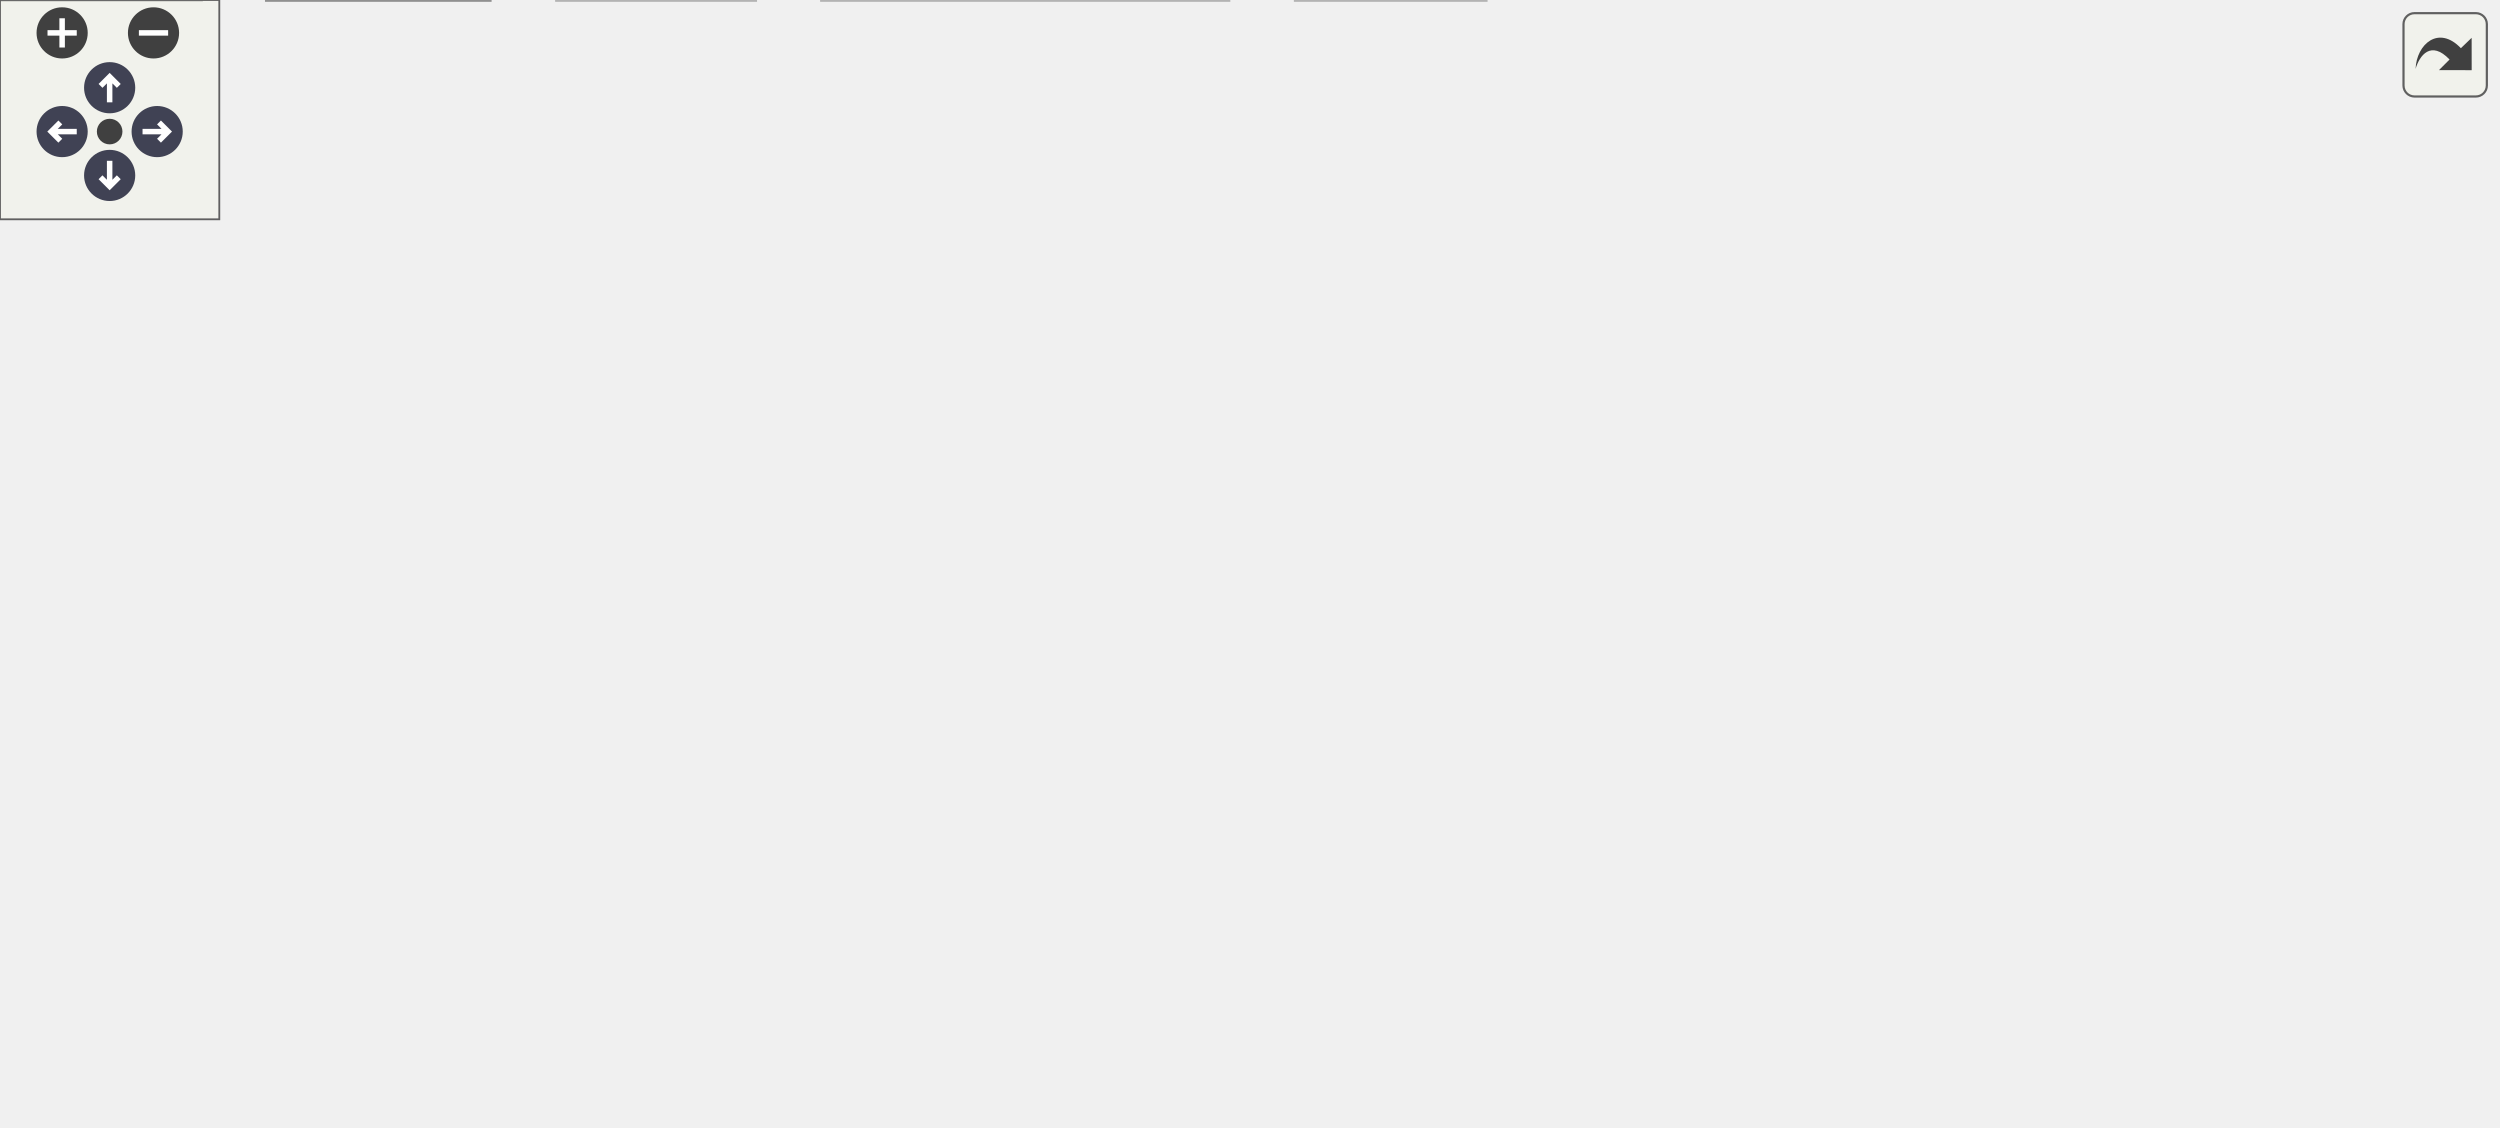
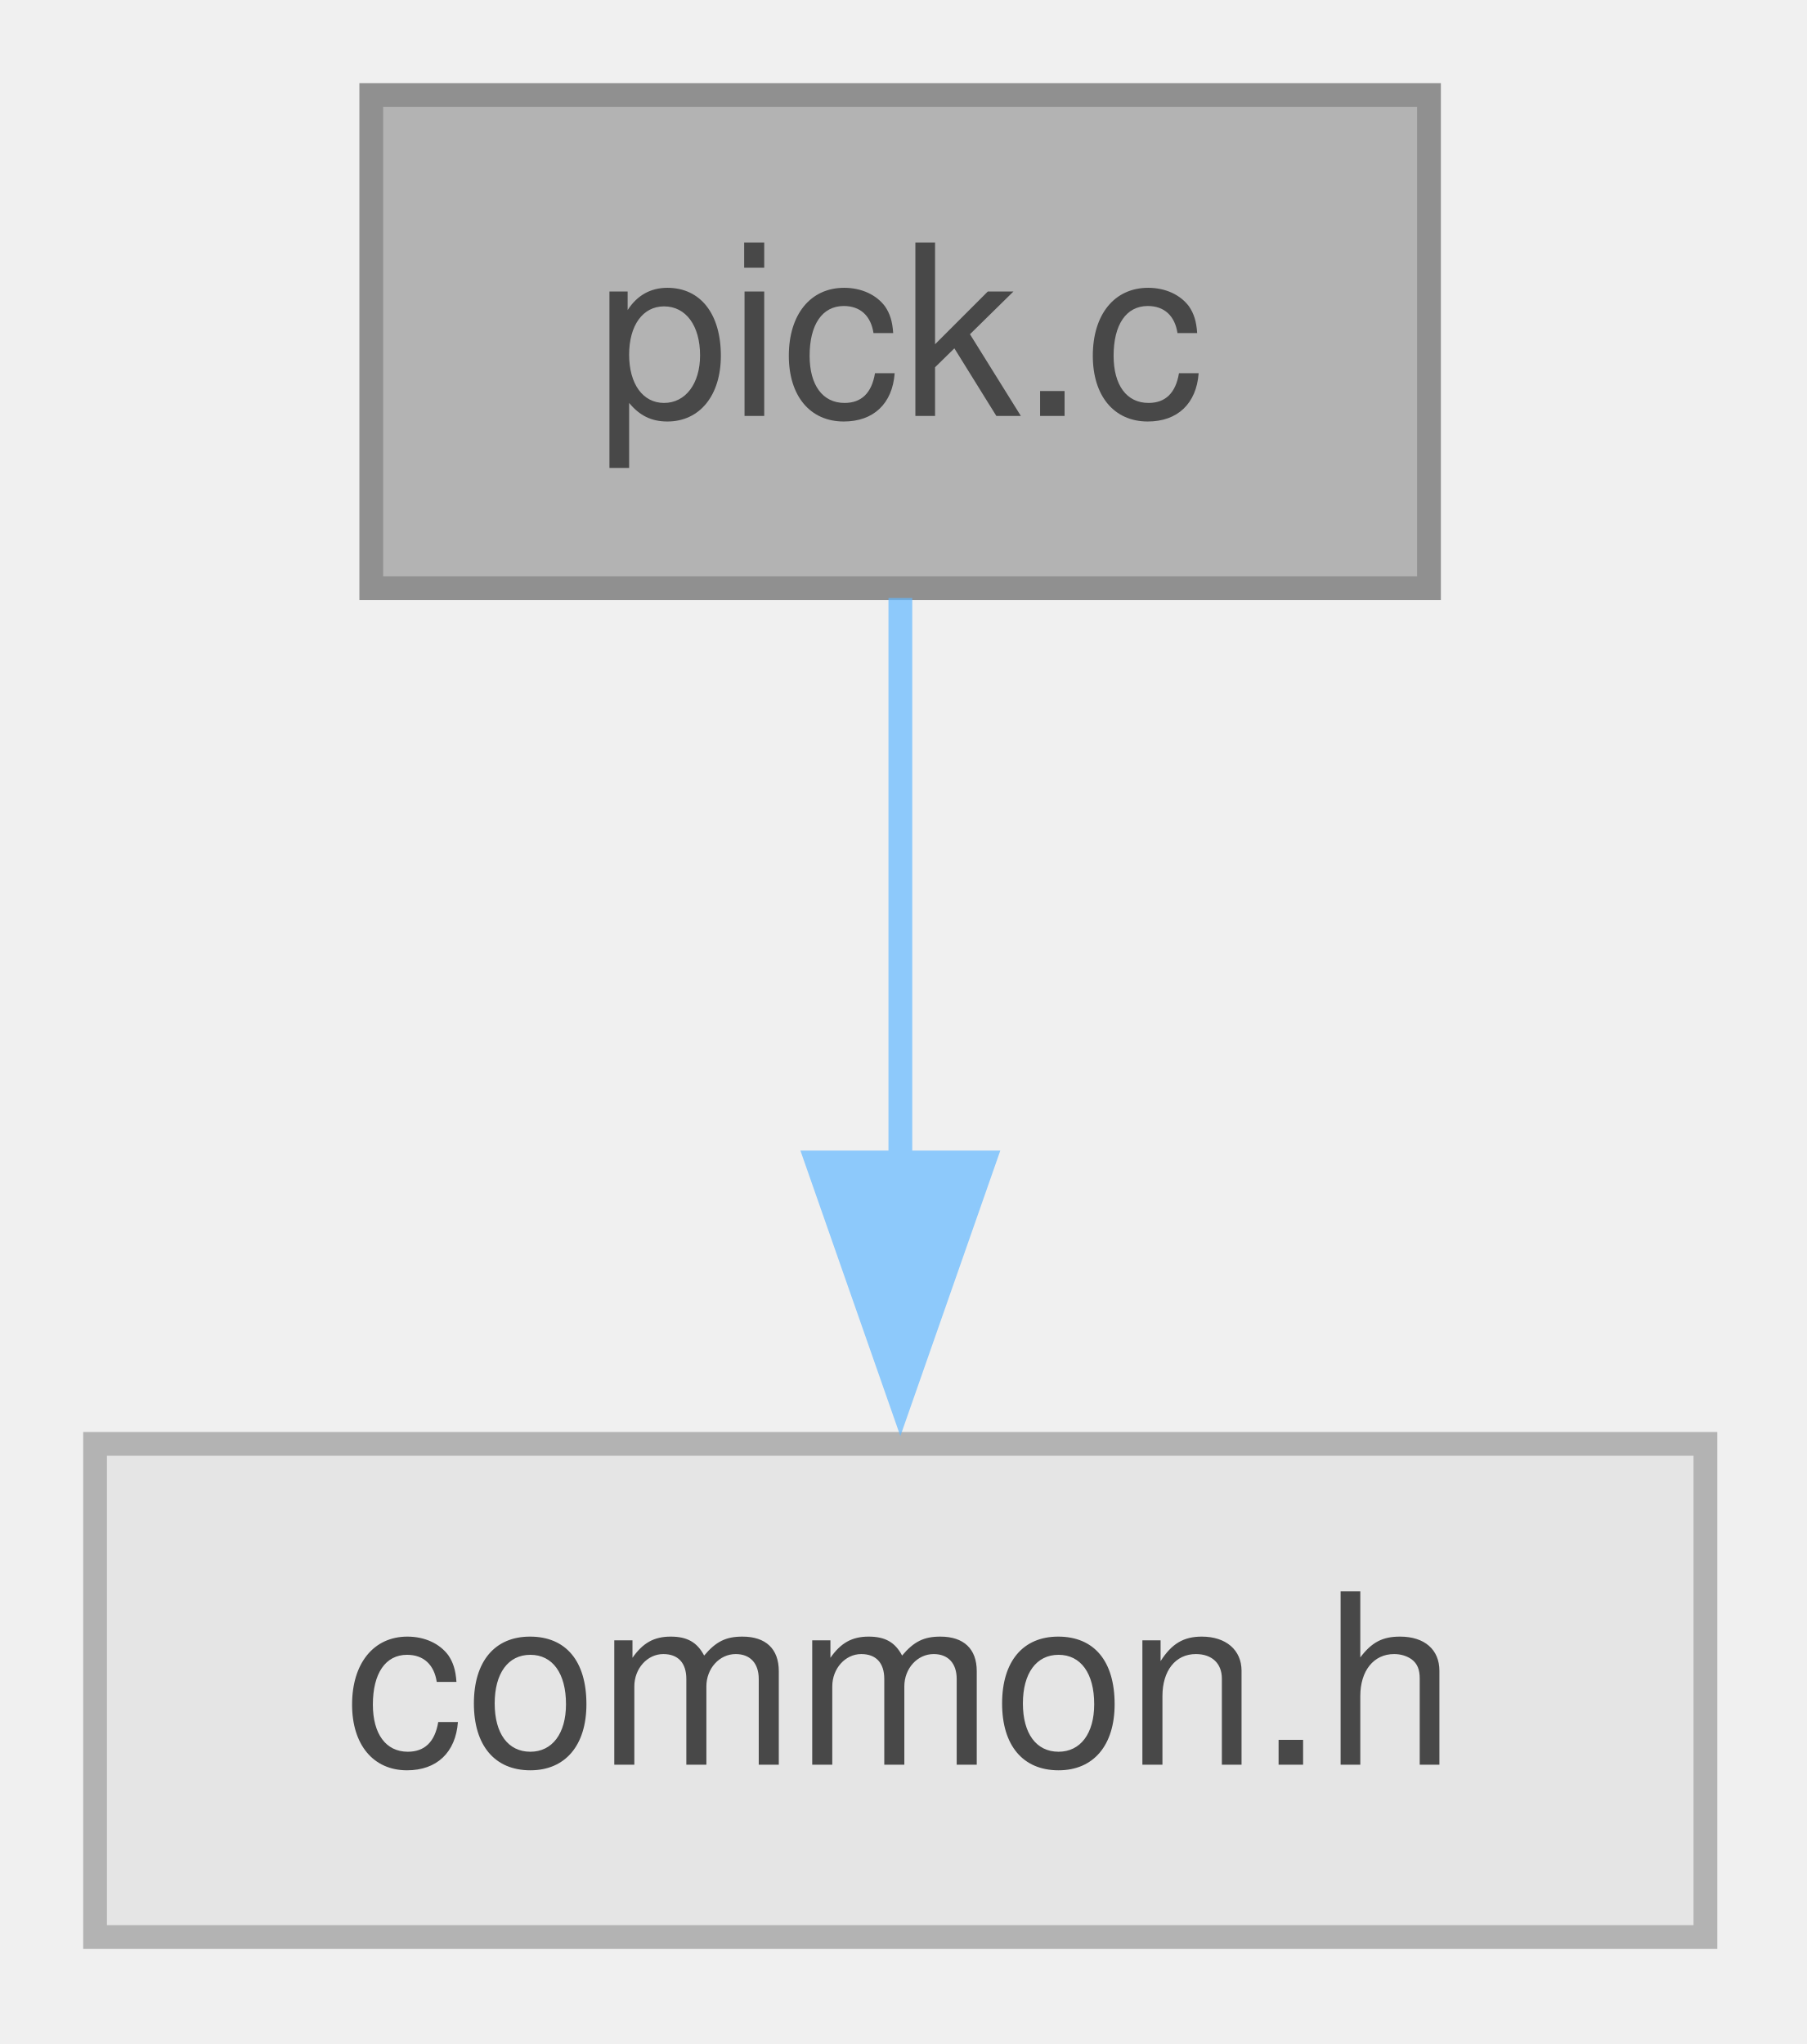
- <svg xmlns="http://www.w3.org/2000/svg" xmlns:xlink="http://www.w3.org/1999/xlink" id="main" version="1.1" xml:space="preserve">
-   <style type="text/css">
+ <svg xmlns="http://www.w3.org/2000/svg" xmlns:xlink="http://www.w3.org/1999/xlink" width="76pt" height="86pt" viewBox="0.00 0.00 76.00 86.00">
+   <svg id="main" version="1.1" xml:space="preserve">
+     <style type="text/css">
.node, .edge {opacity: 0.7;}
.node.selected, .edge.selected {opacity: 1;}
.edge:hover path { stroke: red; }
.edge:hover polygon { stroke: red; fill: red; }
</style>
-   <defs>
-     <circle id="rim" cx="0" cy="0" r="7" />
-     <circle id="rim2" cx="0" cy="0" r="3.5" />
-     <g id="zoomPlus">
-       <use xlink:href="#rim" fill="#404040">
-         <set attributeName="fill" to="#808080" begin="zoomplus.mouseover" end="zoomplus.mouseout" />
-       </use>
-       <path d="M-4,0h8M0,-4v8" fill="none" stroke="white" stroke-width="1.5" pointer-events="none" />
-     </g>
-     <g id="zoomMin">
-       <use xlink:href="#rim" fill="#404040">
-         <set attributeName="fill" to="#808080" begin="zoomminus.mouseover" end="zoomminus.mouseout" />
-       </use>
-       <path d="M-4,0h8" fill="none" stroke="white" stroke-width="1.5" pointer-events="none" />
-     </g>
-     <g id="arrowUp" transform="translate(30 24)">
-       <use xlink:href="#rim" />
-       <path pointer-events="none" fill="none" stroke="white" stroke-width="1.5" d="M0,-3.0v7 M-2.5,-0.5L0,-3.0L2.5,-0.5" />
-     </g>
-     <g id="arrowRight" transform="rotate(90) translate(36 -43)">
-       <use xlink:href="#rim" />
-       <path pointer-events="none" fill="none" stroke="white" stroke-width="1.5" d="M0,-3.0v7 M-2.5,-0.5L0,-3.0L2.5,-0.5" />
-     </g>
-     <g id="arrowDown" transform="rotate(180) translate(-30 -48)">
-       <use xlink:href="#rim" />
-       <path pointer-events="none" fill="none" stroke="white" stroke-width="1.5" d="M0,-3.0v7 M-2.5,-0.5L0,-3.0L2.5,-0.5" />
-     </g>
-     <g id="arrowLeft" transform="rotate(270) translate(-36 17)">
-       <use xlink:href="#rim" />
-       <path pointer-events="none" fill="none" stroke="white" stroke-width="1.5" d="M0,-3.0v7 M-2.5,-0.5L0,-3.0L2.5,-0.5" />
-     </g>
-     <g id="resetDef">
-       <use xlink:href="#rim2" fill="#404040">
-         <set attributeName="fill" to="#808080" begin="reset.mouseover" end="reset.mouseout" />
-       </use>
-     </g>
-   </defs>
-   <svg id="graph" class="graph">
-     <g id="viewport">
-       <g id="Node000001" class="node">
-         <g id="a_Node000001">
-           <a xlink:title="The working part of C-Menu Menu.">
-             <polygon fill="#999999" stroke="#666666" points="512.62,-247.75 422.38,-247.75 422.38,-227 512.62,-227 512.62,-247.75" />
-             <text xml:space="preserve" text-anchor="middle" x="467.5" y="-234.25" font-family="Helvetica,sans-Serif" font-size="10.00">menu_engine.c</text>
-           </a>
+     <svg id="graph" class="graph">
+       <g id="graph0" class="graph" transform="scale(1 1) rotate(0) translate(4 81.5)">
+         <g id="Node000001" class="node">
+           <g id="a_Node000001">
+             <a xlink:title="Command Line Entry Point for C-Menu Pick.">
+               <polygon fill="#999999" stroke="#666666" points="56.12,-77.5 11.62,-77.5 11.62,-56.75 56.12,-56.75 56.12,-77.5" />
+               <text xml:space="preserve" text-anchor="middle" x="33.88" y="-64" font-family="Helvetica,sans-Serif" font-size="10.00">pick.c</text>
+             </a>
+           </g>
+         </g>
+         <g id="Node000002" class="node">
+           <g id="a_Node000002">
+             <a xlink:title=" ">
+               <polygon fill="#e0e0e0" stroke="#999999" points="67.75,-20.75 0,-20.75 0,0 67.75,0 67.75,-20.75" />
+               <text xml:space="preserve" text-anchor="middle" x="33.88" y="-7.25" font-family="Helvetica,sans-Serif" font-size="10.00">common.h</text>
+             </a>
+           </g>
+         </g>
+         <g id="edge1_Node000001_Node000002" class="edge">
+           <g id="a_edge1_Node000001_Node000002">
+             <a xlink:title=" ">
+               <path fill="none" stroke="#63b8ff" d="M33.88,-56.34C33.88,-49.72 33.88,-40.72 33.88,-32.52" />
+               <polygon fill="#63b8ff" stroke="#63b8ff" points="37.38,-32.59 33.88,-22.59 30.38,-32.59 37.38,-32.59" />
+             </a>
+           </g>
        </g>
      </g>
-       <g id="Node000002" class="node">
-         <g id="a_Node000002">
-           <a xlink:href="../../de/d55/a00323.html" target="_top" xlink:title="Headder for C-Menu Menu, Form, Pick, and View components.">
-             <polygon fill="white" stroke="#666666" points="249.38,-191 181.62,-191 181.62,-170.25 249.38,-170.25 249.38,-191" />
-             <text xml:space="preserve" text-anchor="middle" x="215.5" y="-177.5" font-family="Helvetica,sans-Serif" font-size="10.00">common.h</text>
-           </a>
-         </g>
-       </g>
-       <g id="edge1_Node000001_Node000002" class="edge">
-         <g id="a_edge1_Node000001_Node000002">
-           <a xlink:title=" ">
-             <path fill="none" stroke="#63b8ff" d="M422.16,-226.52C376.43,-216.59 306.27,-201.35 260.63,-191.43" />
-             <polygon fill="#63b8ff" stroke="#63b8ff" points="261.57,-188.05 251.06,-189.35 260.09,-194.89 261.57,-188.05" />
-           </a>
-         </g>
-       </g>
-       <g id="Node000008" class="node">
-         <g id="a_Node000008">
-           <a xlink:title=" ">
-             <polygon fill="#e0e0e0" stroke="#999999" points="406.5,-20.75 354.5,-20.75 354.5,0 406.5,0 406.5,-20.75" />
-             <text xml:space="preserve" text-anchor="middle" x="380.5" y="-7.25" font-family="Helvetica,sans-Serif" font-size="10.00">stdlib.h</text>
-           </a>
-         </g>
-       </g>
-       <g id="edge22_Node000001_Node000008" class="edge">
-         <g id="a_edge22_Node000001_Node000008">
-           <a xlink:title=" ">
-             <path fill="none" stroke="#63b8ff" d="M441.81,-226.59C426.27,-219.25 407.56,-207.6 397.5,-191 367.13,-140.9 372.06,-68.13 376.92,-32.55" />
-             <polygon fill="#63b8ff" stroke="#63b8ff" points="380.37,-33.15 378.42,-22.74 373.45,-32.1 380.37,-33.15" />
-           </a>
-         </g>
-       </g>
-       <g id="Node000013" class="node">
-         <g id="a_Node000013">
-           <a xlink:title=" ">
-             <polygon fill="#e0e0e0" stroke="#999999" points="458.5,-191 406.5,-191 406.5,-170.25 458.5,-170.25 458.5,-191" />
-             <text xml:space="preserve" text-anchor="middle" x="432.5" y="-177.5" font-family="Helvetica,sans-Serif" font-size="10.00">ctype.h</text>
-           </a>
-         </g>
-       </g>
-       <g id="edge21_Node000001_Node000013" class="edge">
-         <g id="a_edge21_Node000001_Node000013">
-           <a xlink:title=" ">
-             <path fill="none" stroke="#63b8ff" d="M461.24,-226.59C456.66,-219.42 450.3,-209.48 444.73,-200.76" />
-             <polygon fill="#63b8ff" stroke="#63b8ff" points="447.85,-199.14 439.52,-192.6 441.96,-202.91 447.85,-199.14" />
-           </a>
-         </g>
-       </g>
-       <g id="Node000014" class="node">
-         <g id="a_Node000014">
-           <a xlink:title=" ">
-             <polygon fill="#e0e0e0" stroke="#999999" points="528.88,-191 476.12,-191 476.12,-170.25 528.88,-170.25 528.88,-191" />
-             <text xml:space="preserve" text-anchor="middle" x="502.5" y="-177.5" font-family="Helvetica,sans-Serif" font-size="10.00">string.h</text>
-           </a>
-         </g>
-       </g>
-       <g id="edge23_Node000001_Node000014" class="edge">
-         <g id="a_edge23_Node000001_Node000014">
-           <a xlink:title=" ">
-             <path fill="none" stroke="#63b8ff" d="M473.76,-226.59C478.34,-219.42 484.7,-209.48 490.27,-200.76" />
-             <polygon fill="#63b8ff" stroke="#63b8ff" points="493.04,-202.91 495.48,-192.6 487.15,-199.14 493.04,-202.91" />
-           </a>
-         </g>
-       </g>
-       <g id="Node000015" class="node">
-         <g id="a_Node000015">
-           <a xlink:title=" ">
-             <polygon fill="#e0e0e0" stroke="#999999" points="609.75,-191 547.25,-191 547.25,-170.25 609.75,-170.25 609.75,-191" />
-             <text xml:space="preserve" text-anchor="middle" x="578.5" y="-177.5" font-family="Helvetica,sans-Serif" font-size="10.00">termios.h</text>
-           </a>
-         </g>
-       </g>
-       <g id="edge24_Node000001_Node000015" class="edge">
-         <g id="a_edge24_Node000001_Node000015">
-           <a xlink:title=" ">
-             <path fill="none" stroke="#63b8ff" d="M487.34,-226.59C504.39,-218.18 529.22,-205.93 548.66,-196.34" />
-             <polygon fill="#63b8ff" stroke="#63b8ff" points="550.05,-199.56 557.47,-192 546.95,-193.28 550.05,-199.56" />
-           </a>
-         </g>
-       </g>
-       <g id="Node000016" class="node">
-         <g id="a_Node000016">
-           <a xlink:title=" ">
-             <polygon fill="#e0e0e0" stroke="#999999" points="683,-191 628,-191 628,-170.25 683,-170.25 683,-191" />
-             <text xml:space="preserve" text-anchor="middle" x="655.5" y="-177.5" font-family="Helvetica,sans-Serif" font-size="10.00">unistd.h</text>
-           </a>
-         </g>
-       </g>
-       <g id="edge25_Node000001_Node000016" class="edge">
-         <g id="a_edge25_Node000001_Node000016">
-           <a xlink:title=" ">
-             <path fill="none" stroke="#63b8ff" d="M501.11,-226.59C533.56,-217.14 582.67,-202.84 616.75,-192.91" />
-             <polygon fill="#63b8ff" stroke="#63b8ff" points="617.61,-196.3 626.23,-190.15 615.65,-189.58 617.61,-196.3" />
-           </a>
-         </g>
-       </g>
-       <g id="Node000003" class="node">
-         <g id="a_Node000003">
-           <a xlink:title=" ">
-             <polygon fill="#e0e0e0" stroke="#999999" points="336.12,-20.75 224.88,-20.75 224.88,0 336.12,0 336.12,-20.75" />
-             <text xml:space="preserve" text-anchor="middle" x="280.5" y="-7.25" font-family="Helvetica,sans-Serif" font-size="10.00">ncursesw/ncurses.h</text>
-           </a>
-         </g>
-       </g>
-       <g id="edge2_Node000002_Node000003" class="edge">
-         <g id="a_edge2_Node000002_Node000003">
-           <a xlink:title=" ">
-             <path fill="none" stroke="#63b8ff" d="M245.19,-169.85C262.78,-162.62 284.16,-151.08 297.5,-134.25 319.34,-106.68 324.38,-90.2 313.5,-56.75 310.29,-46.87 304.03,-37.35 297.81,-29.6" />
-             <polygon fill="#63b8ff" stroke="#63b8ff" points="300.65,-27.53 291.46,-22.27 295.36,-32.12 300.65,-27.53" />
-           </a>
-         </g>
-       </g>
-       <g id="Node000004" class="node">
-         <g id="a_Node000004">
-           <a xlink:href="../../d8/d23/a00326.html" target="_top" xlink:title="Headder for C-Menu API library, libcm.so.">
-             <polygon fill="white" stroke="#666666" points="199.5,-77.5 159.5,-77.5 159.5,-56.75 199.5,-56.75 199.5,-77.5" />
-             <text xml:space="preserve" text-anchor="middle" x="179.5" y="-64" font-family="Helvetica,sans-Serif" font-size="10.00">cm.h</text>
-           </a>
-         </g>
-       </g>
-       <g id="edge3_Node000002_Node000004" class="edge">
-         <g id="a_edge3_Node000002_Node000004">
-           <a xlink:title=" ">
-             <path fill="none" stroke="#63b8ff" d="M181.38,-178.82C149.2,-176.02 102.56,-166.26 79.5,-134.25 58.38,-104.94 111.85,-84.98 148.49,-75.16" />
-             <polygon fill="#63b8ff" stroke="#63b8ff" points="148.92,-78.67 157.75,-72.82 147.2,-71.88 148.92,-78.67" />
-           </a>
-         </g>
-       </g>
-       <g id="Node000007" class="node">
-         <g id="a_Node000007">
-           <a xlink:title=" ">
-             <polygon fill="#e0e0e0" stroke="#999999" points="55,-20.75 0,-20.75 0,0 55,0 55,-20.75" />
-             <text xml:space="preserve" text-anchor="middle" x="27.5" y="-7.25" font-family="Helvetica,sans-Serif" font-size="10.00">stddef.h</text>
-           </a>
-         </g>
-       </g>
-       <g id="edge20_Node000002_Node000007" class="edge">
-         <g id="a_edge20_Node000002_Node000007">
-           <a xlink:title=" ">
-             <path fill="none" stroke="#63b8ff" d="M181.19,-177.51C148.67,-173.72 100.46,-163.22 70.5,-134.25 42.17,-106.85 32.48,-59.76 29.19,-32.52" />
-             <polygon fill="#63b8ff" stroke="#63b8ff" points="32.69,-32.34 28.2,-22.74 25.72,-33.04 32.69,-32.34" />
-           </a>
-         </g>
-       </g>
-       <g id="Node000009" class="node">
-         <g id="a_Node000009">
-           <a xlink:href="../../dd/de2/a00320.html" target="_top" xlink:title="Form data structures, enums, types, end external declarations.">
-             <polygon fill="white" stroke="#666666" points="136.62,-134.25 88.38,-134.25 88.38,-113.5 136.62,-113.5 136.62,-134.25" />
-             <text xml:space="preserve" text-anchor="middle" x="112.5" y="-120.75" font-family="Helvetica,sans-Serif" font-size="10.00">form.h</text>
-           </a>
-         </g>
-       </g>
-       <g id="edge9_Node000002_Node000009" class="edge">
-         <g id="a_edge9_Node000002_Node000009">
-           <a xlink:title=" ">
-             <path fill="none" stroke="#63b8ff" d="M197.09,-169.84C181.41,-161.51 158.65,-149.41 140.69,-139.86" />
-             <polygon fill="#63b8ff" stroke="#63b8ff" points="142.56,-136.89 132.09,-135.29 139.28,-143.07 142.56,-136.89" />
-           </a>
-         </g>
-       </g>
-       <g id="Node000010" class="node">
-         <g id="a_Node000010">
-           <a xlink:href="../../da/de0/a00317.html" target="_top" xlink:title="Menu data structures, enums, types, end external declarations.">
-             <polygon fill="white" stroke="#666666" points="207.88,-134.25 155.12,-134.25 155.12,-113.5 207.88,-113.5 207.88,-134.25" />
-             <text xml:space="preserve" text-anchor="middle" x="181.5" y="-120.75" font-family="Helvetica,sans-Serif" font-size="10.00">menu.h</text>
-           </a>
-         </g>
-       </g>
-       <g id="edge11_Node000002_Node000010" class="edge">
-         <g id="a_edge11_Node000002_Node000010">
-           <a xlink:title=" ">
-             <path fill="none" stroke="#63b8ff" d="M209.42,-169.84C205.02,-162.75 198.93,-152.94 193.56,-144.29" />
-             <polygon fill="#63b8ff" stroke="#63b8ff" points="196.57,-142.51 188.32,-135.86 190.63,-146.21 196.57,-142.51" />
-           </a>
-         </g>
-       </g>
-       <g id="Node000011" class="node">
-         <g id="a_Node000011">
-           <a xlink:href="../../d0/d39/a00314.html" target="_top" xlink:title="Pick data structures, enums, types, end external declarations.">
-             <polygon fill="white" stroke="#666666" points="271.12,-134.25 225.88,-134.25 225.88,-113.5 271.12,-113.5 271.12,-134.25" />
-             <text xml:space="preserve" text-anchor="middle" x="248.5" y="-120.75" font-family="Helvetica,sans-Serif" font-size="10.00">pick.h</text>
-           </a>
-         </g>
-       </g>
-       <g id="edge13_Node000002_Node000011" class="edge">
-         <g id="a_edge13_Node000002_Node000011">
-           <a xlink:title=" ">
-             <path fill="none" stroke="#63b8ff" d="M221.4,-169.84C225.67,-162.75 231.58,-152.94 236.8,-144.29" />
-             <polygon fill="#63b8ff" stroke="#63b8ff" points="239.71,-146.25 241.87,-135.87 233.71,-142.63 239.71,-146.25" />
-           </a>
-         </g>
-       </g>
-       <g id="Node000012" class="node">
-         <g id="a_Node000012">
-           <a xlink:href="../../d5/d0f/a00308.html" target="_top" xlink:title="View data structures, enums, types, end external declarations.">
-             <polygon fill="white" stroke="#666666" points="304.25,-77.5 256.75,-77.5 256.75,-56.75 304.25,-56.75 304.25,-77.5" />
-             <text xml:space="preserve" text-anchor="middle" x="280.5" y="-64" font-family="Helvetica,sans-Serif" font-size="10.00">view.h</text>
-           </a>
-         </g>
-       </g>
-       <g id="edge15_Node000002_Node000012" class="edge">
-         <g id="a_edge15_Node000002_Node000012">
-           <a xlink:title=" ">
-             <path fill="none" stroke="#63b8ff" d="M239.58,-169.84C254.3,-162.44 271.91,-150.72 280.5,-134.25 287.73,-120.38 287.27,-102.54 285.25,-88.88" />
-             <polygon fill="#63b8ff" stroke="#63b8ff" points="288.72,-88.41 283.41,-79.24 281.84,-89.72 288.72,-88.41" />
-           </a>
-         </g>
-       </g>
-       <g id="edge5_Node000004_Node000003" class="edge">
-         <g id="a_edge5_Node000004_Node000003">
-           <a xlink:title=" ">
-             <path fill="none" stroke="#63b8ff" d="M197.56,-56.34C212.92,-48.01 235.24,-35.91 252.86,-26.36" />
-             <polygon fill="#63b8ff" stroke="#63b8ff" points="254.15,-29.64 261.27,-21.8 250.81,-23.49 254.15,-29.64" />
-           </a>
-         </g>
-       </g>
-       <g id="Node000005" class="node">
-         <g id="a_Node000005">
-           <a xlink:href="../../d1/d5d/a00311.html" target="_top" xlink:title=" ">
-             <polygon fill="white" stroke="#666666" points="134,-20.75 73,-20.75 73,0 134,0 134,-20.75" />
-             <text xml:space="preserve" text-anchor="middle" x="103.5" y="-7.25" font-family="Helvetica,sans-Serif" font-size="10.00">version.h</text>
-           </a>
-         </g>
-       </g>
-       <g id="edge4_Node000004_Node000005" class="edge">
-         <g id="a_edge4_Node000004_Node000005">
-           <a xlink:title=" ">
-             <path fill="none" stroke="#63b8ff" d="M165.91,-56.34C154.89,-48.4 139.11,-37.03 126.18,-27.71" />
-             <polygon fill="#63b8ff" stroke="#63b8ff" points="128.36,-24.97 118.2,-21.96 124.27,-30.65 128.36,-24.97" />
-           </a>
-         </g>
-       </g>
-       <g id="Node000006" class="node">
-         <g id="a_Node000006">
-           <a xlink:title=" ">
-             <polygon fill="#e0e0e0" stroke="#999999" points="206.62,-20.75 152.38,-20.75 152.38,0 206.62,0 206.62,-20.75" />
-             <text xml:space="preserve" text-anchor="middle" x="179.5" y="-7.25" font-family="Helvetica,sans-Serif" font-size="10.00">signal.h</text>
-           </a>
-         </g>
-       </g>
-       <g id="edge6_Node000004_Node000006" class="edge">
-         <g id="a_edge6_Node000004_Node000006">
-           <a xlink:title=" ">
-             <path fill="none" stroke="#63b8ff" d="M179.5,-56.34C179.5,-49.72 179.5,-40.72 179.5,-32.52" />
-             <polygon fill="#63b8ff" stroke="#63b8ff" points="183,-32.59 179.5,-22.59 176,-32.59 183,-32.59" />
-           </a>
-         </g>
-       </g>
-       <g id="edge7_Node000004_Node000007" class="edge">
-         <g id="a_edge7_Node000004_Node000007">
-           <a xlink:title=" ">
-             <path fill="none" stroke="#63b8ff" d="M159,-58.74C135.14,-50.15 95.25,-35.78 65.64,-25.11" />
-             <polygon fill="#63b8ff" stroke="#63b8ff" points="66.87,-21.84 56.28,-21.74 64.5,-28.42 66.87,-21.84" />
-           </a>
-         </g>
-       </g>
-       <g id="edge8_Node000004_Node000008" class="edge">
-         <g id="a_edge8_Node000004_Node000008">
-           <a xlink:title=" ">
-             <path fill="none" stroke="#63b8ff" d="M199.88,-60.57C233.43,-51.43 300.79,-33.09 343.1,-21.56" />
-             <polygon fill="#63b8ff" stroke="#63b8ff" points="343.87,-24.98 352.6,-18.98 342.03,-18.23 343.87,-24.98" />
-           </a>
-         </g>
-       </g>
-       <g id="edge10_Node000009_Node000004" class="edge">
-         <g id="a_edge10_Node000009_Node000004">
-           <a xlink:title=" ">
-             <path fill="none" stroke="#63b8ff" d="M124.48,-113.09C134.01,-105.3 147.56,-94.22 158.83,-85.01" />
-             <polygon fill="#63b8ff" stroke="#63b8ff" points="160.92,-87.82 166.45,-78.79 156.5,-82.4 160.92,-87.82" />
-           </a>
-         </g>
-       </g>
-       <g id="edge12_Node000010_Node000004" class="edge">
-         <g id="a_edge12_Node000010_Node000004">
-           <a xlink:title=" ">
-             <path fill="none" stroke="#63b8ff" d="M181.14,-113.09C180.9,-106.47 180.57,-97.47 180.27,-89.27" />
-             <polygon fill="#63b8ff" stroke="#63b8ff" points="183.77,-89.21 179.91,-79.34 176.78,-89.46 183.77,-89.21" />
-           </a>
-         </g>
-       </g>
-       <g id="edge14_Node000011_Node000004" class="edge">
-         <g id="a_edge14_Node000011_Node000004">
-           <a xlink:title=" ">
-             <path fill="none" stroke="#63b8ff" d="M236.16,-113.09C226.25,-105.22 212.11,-94 200.44,-84.74" />
-             <polygon fill="#63b8ff" stroke="#63b8ff" points="202.92,-82.24 192.91,-78.77 198.57,-87.73 202.92,-82.24" />
-           </a>
-         </g>
-       </g>
-       <g id="edge16_Node000012_Node000003" class="edge">
-         <g id="a_edge16_Node000012_Node000003">
-           <a xlink:title=" ">
-             <path fill="none" stroke="#63b8ff" d="M280.5,-56.34C280.5,-49.72 280.5,-40.72 280.5,-32.52" />
-             <polygon fill="#63b8ff" stroke="#63b8ff" points="284,-32.59 280.5,-22.59 277,-32.59 284,-32.59" />
-           </a>
-         </g>
-       </g>
-       <g id="edge17_Node000012_Node000006" class="edge">
-         <g id="a_edge17_Node000012_Node000006">
-           <a xlink:title=" ">
-             <path fill="none" stroke="#63b8ff" d="M262.44,-56.34C247.08,-48.01 224.76,-35.91 207.14,-26.36" />
-             <polygon fill="#63b8ff" stroke="#63b8ff" points="209.19,-23.49 198.73,-21.8 205.85,-29.64 209.19,-23.49" />
-           </a>
-         </g>
-       </g>
-       <g id="edge18_Node000012_Node000007" class="edge">
-         <g id="a_edge18_Node000012_Node000007">
-           <a xlink:title=" ">
-             <path fill="none" stroke="#63b8ff" d="M256.33,-61.47C218.05,-54.01 140.88,-38.63 66.35,-21.34" />
-             <polygon fill="#63b8ff" stroke="#63b8ff" points="67.38,-17.99 56.85,-19.12 65.79,-24.81 67.38,-17.99" />
-           </a>
-         </g>
-       </g>
-       <g id="edge19_Node000012_Node000008" class="edge">
-         <g id="a_edge19_Node000012_Node000008">
-           <a xlink:title=" ">
-             <path fill="none" stroke="#63b8ff" d="M298.38,-56.34C313.59,-48.01 335.69,-35.91 353.13,-26.36" />
-             <polygon fill="#63b8ff" stroke="#63b8ff" points="354.36,-29.68 361.45,-21.81 351,-23.54 354.36,-29.68" />
-           </a>
-         </g>
-       </g>
-     </g>
-   </svg>
-   <g id="navigator" transform="translate(0 0)" fill="#404254">
-     <rect fill="#f2f5e9" fill-opacity="0.5" stroke="#606060" stroke-width=".5" x="0" y="0" width="60" height="60" />
-     <use id="zoomplus" xlink:href="#zoomPlus" x="17" y="9" />
-     <use id="zoomminus" xlink:href="#zoomMin" x="42" y="9" />
-     <use id="reset" xlink:href="#resetDef" x="30" y="36" />
-     <use id="arrowup" xlink:href="#arrowUp" x="0" y="0" />
-     <use id="arrowright" xlink:href="#arrowRight" x="0" y="0" />
-     <use id="arrowdown" xlink:href="#arrowDown" x="0" y="0" />
-     <use id="arrowleft" xlink:href="#arrowLeft" x="0" y="0" />
-   </g>
-   <svg viewBox="0 0 15 15" width="100%" height="30px" preserveAspectRatio="xMaxYMin meet">
-     <g id="arrow_out" transform="scale(0.3 0.3)">
-       <a xlink:href="a00258_org.svg" target="_base">
-         <rect id="button" ry="5" rx="5" y="6" x="6" height="38" width="38" fill="#f2f5e9" fill-opacity="0.5" stroke="#606060" stroke-width="1.0" />
-         <path id="arrow" d="M 11.5,31.437 C 11.94,20.098 22.043,11.323 32.159,21.979 L 37.069,17.246 C 37.069,17.246 37.088,32 37.088,32 L 22.16,31.978 C 22.16,31.978 26.998,27.14 26.998,27.14 C 18.529,18.264 13.292,25.23 11.5,31.437 z" style="fill:#404040;" />
-       </a>
-     </g>
+     </svg>
  </svg>
  <style type="text/css">

[data-mouse-over-selected='false'] { opacity: 0.7; }
[data-mouse-over-selected='true']  { opacity: 1.0; }

</style>
</svg>
